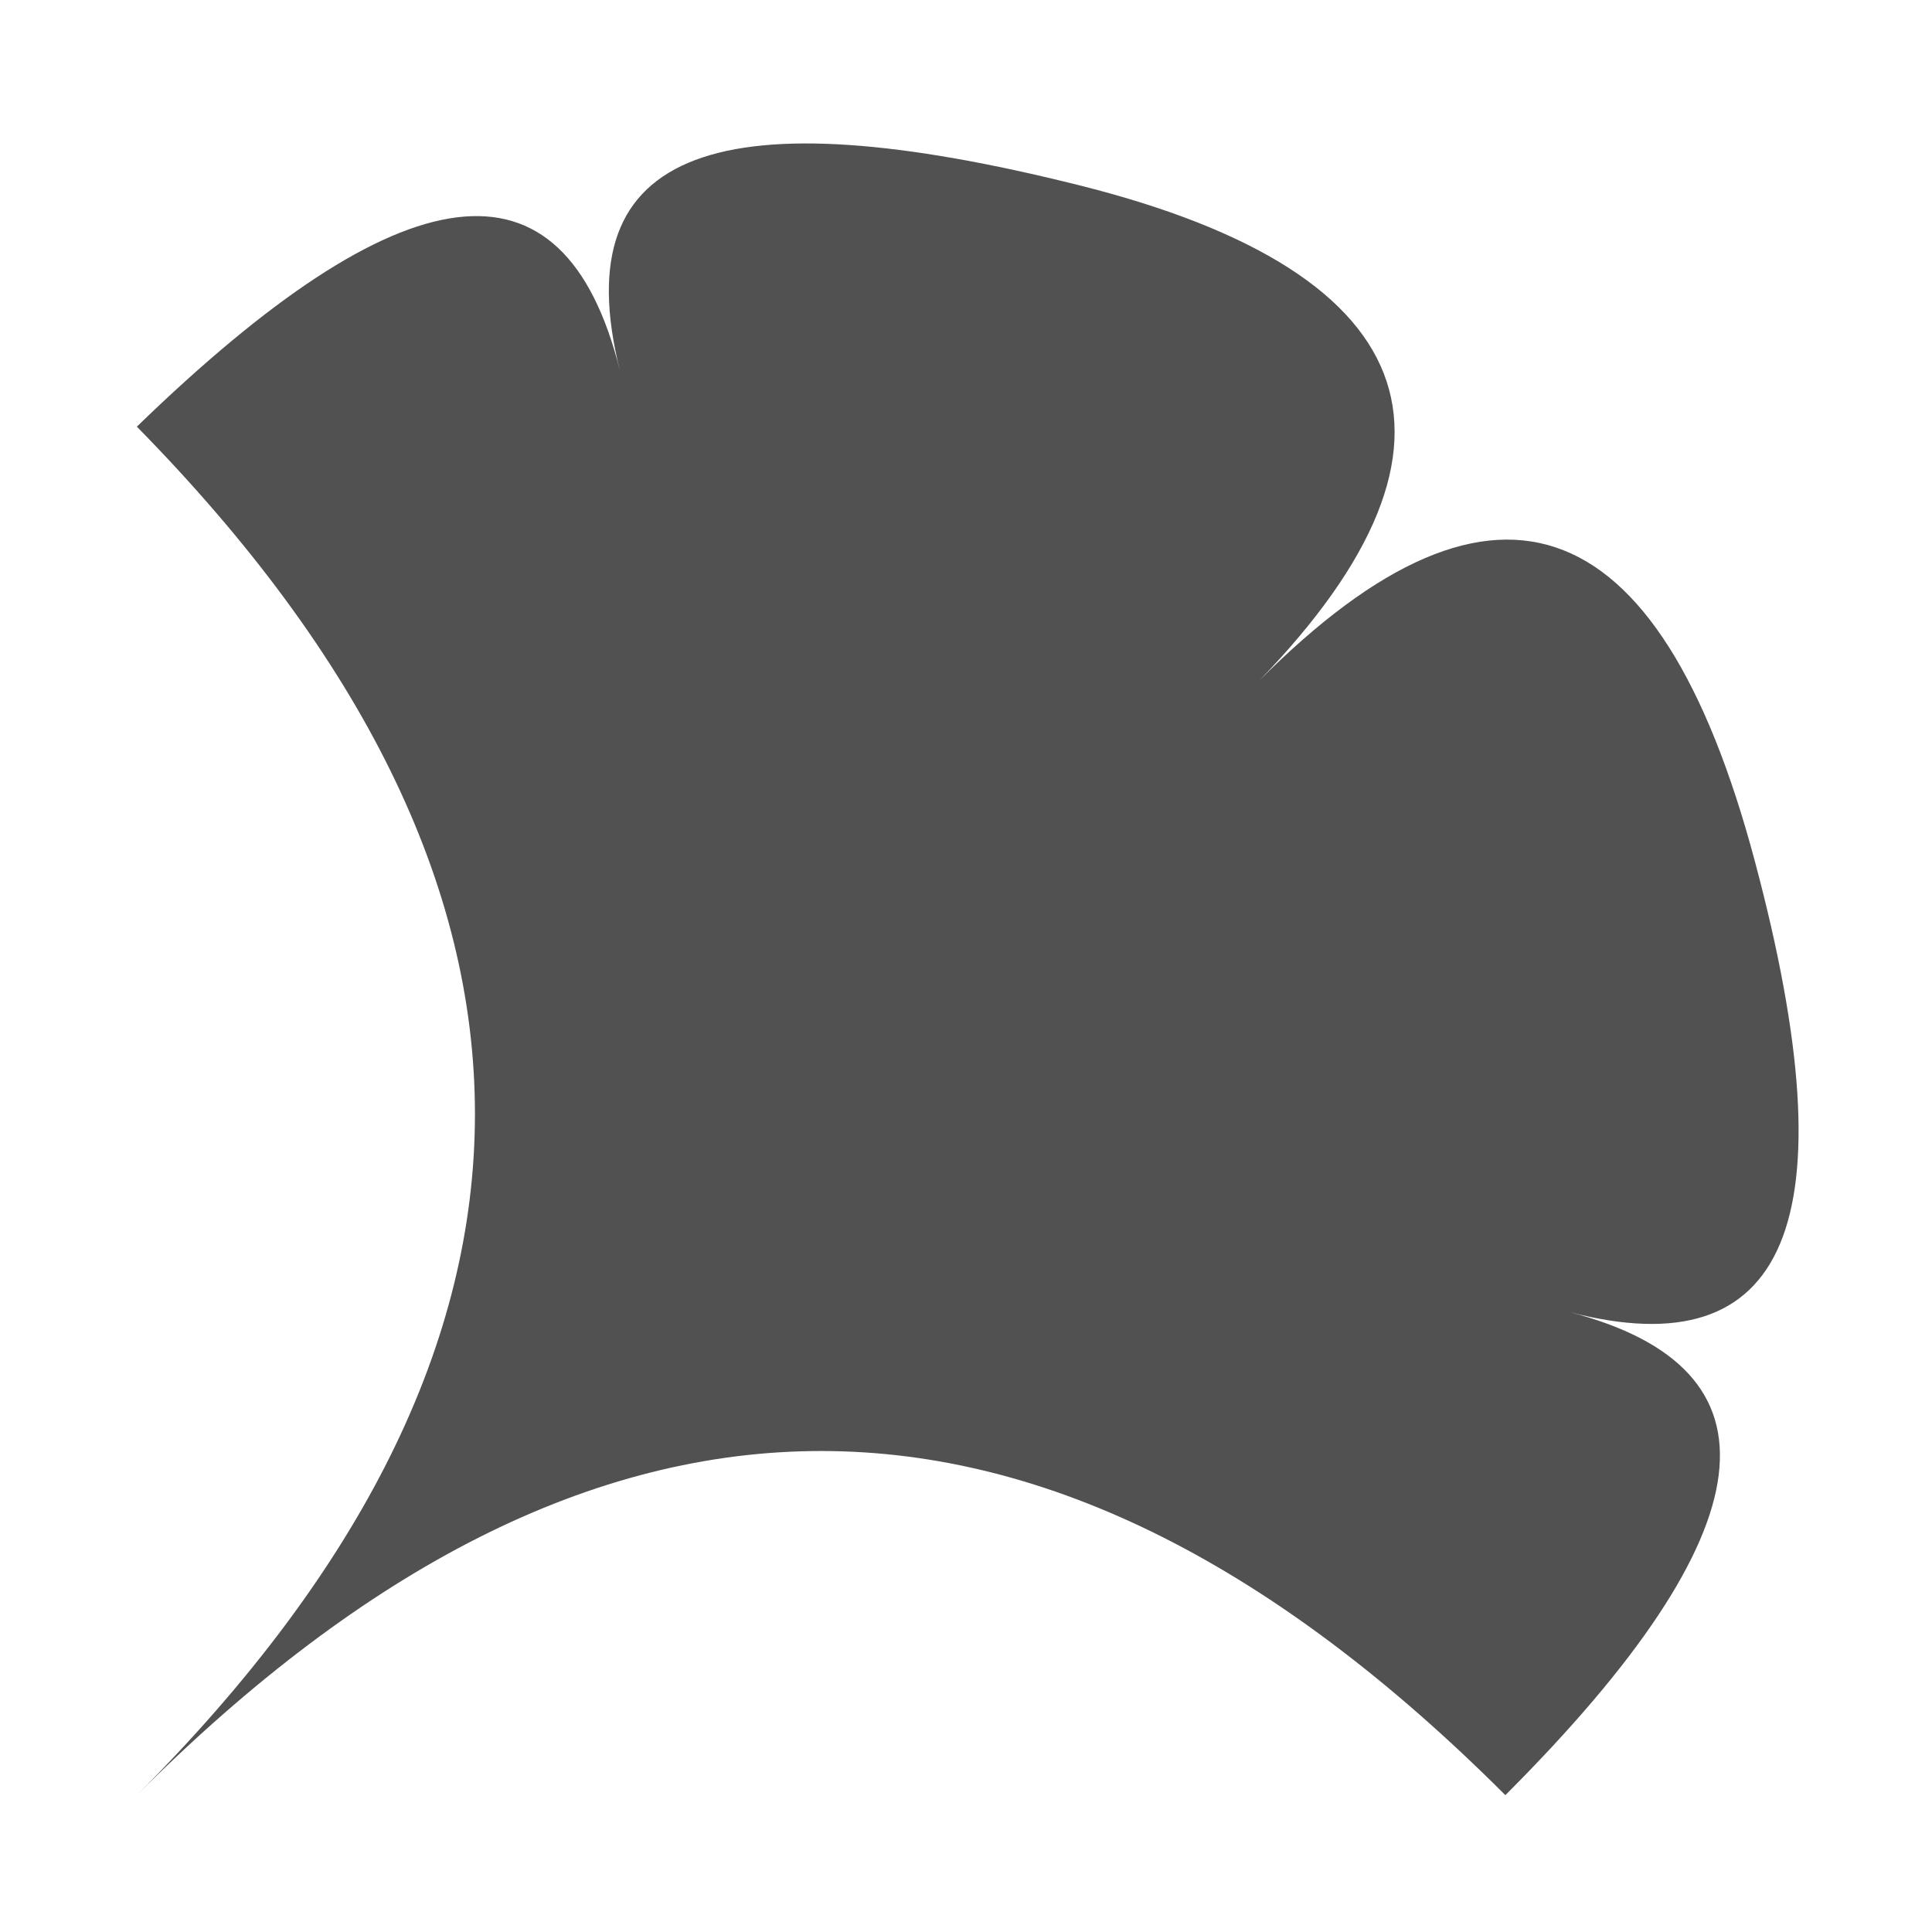
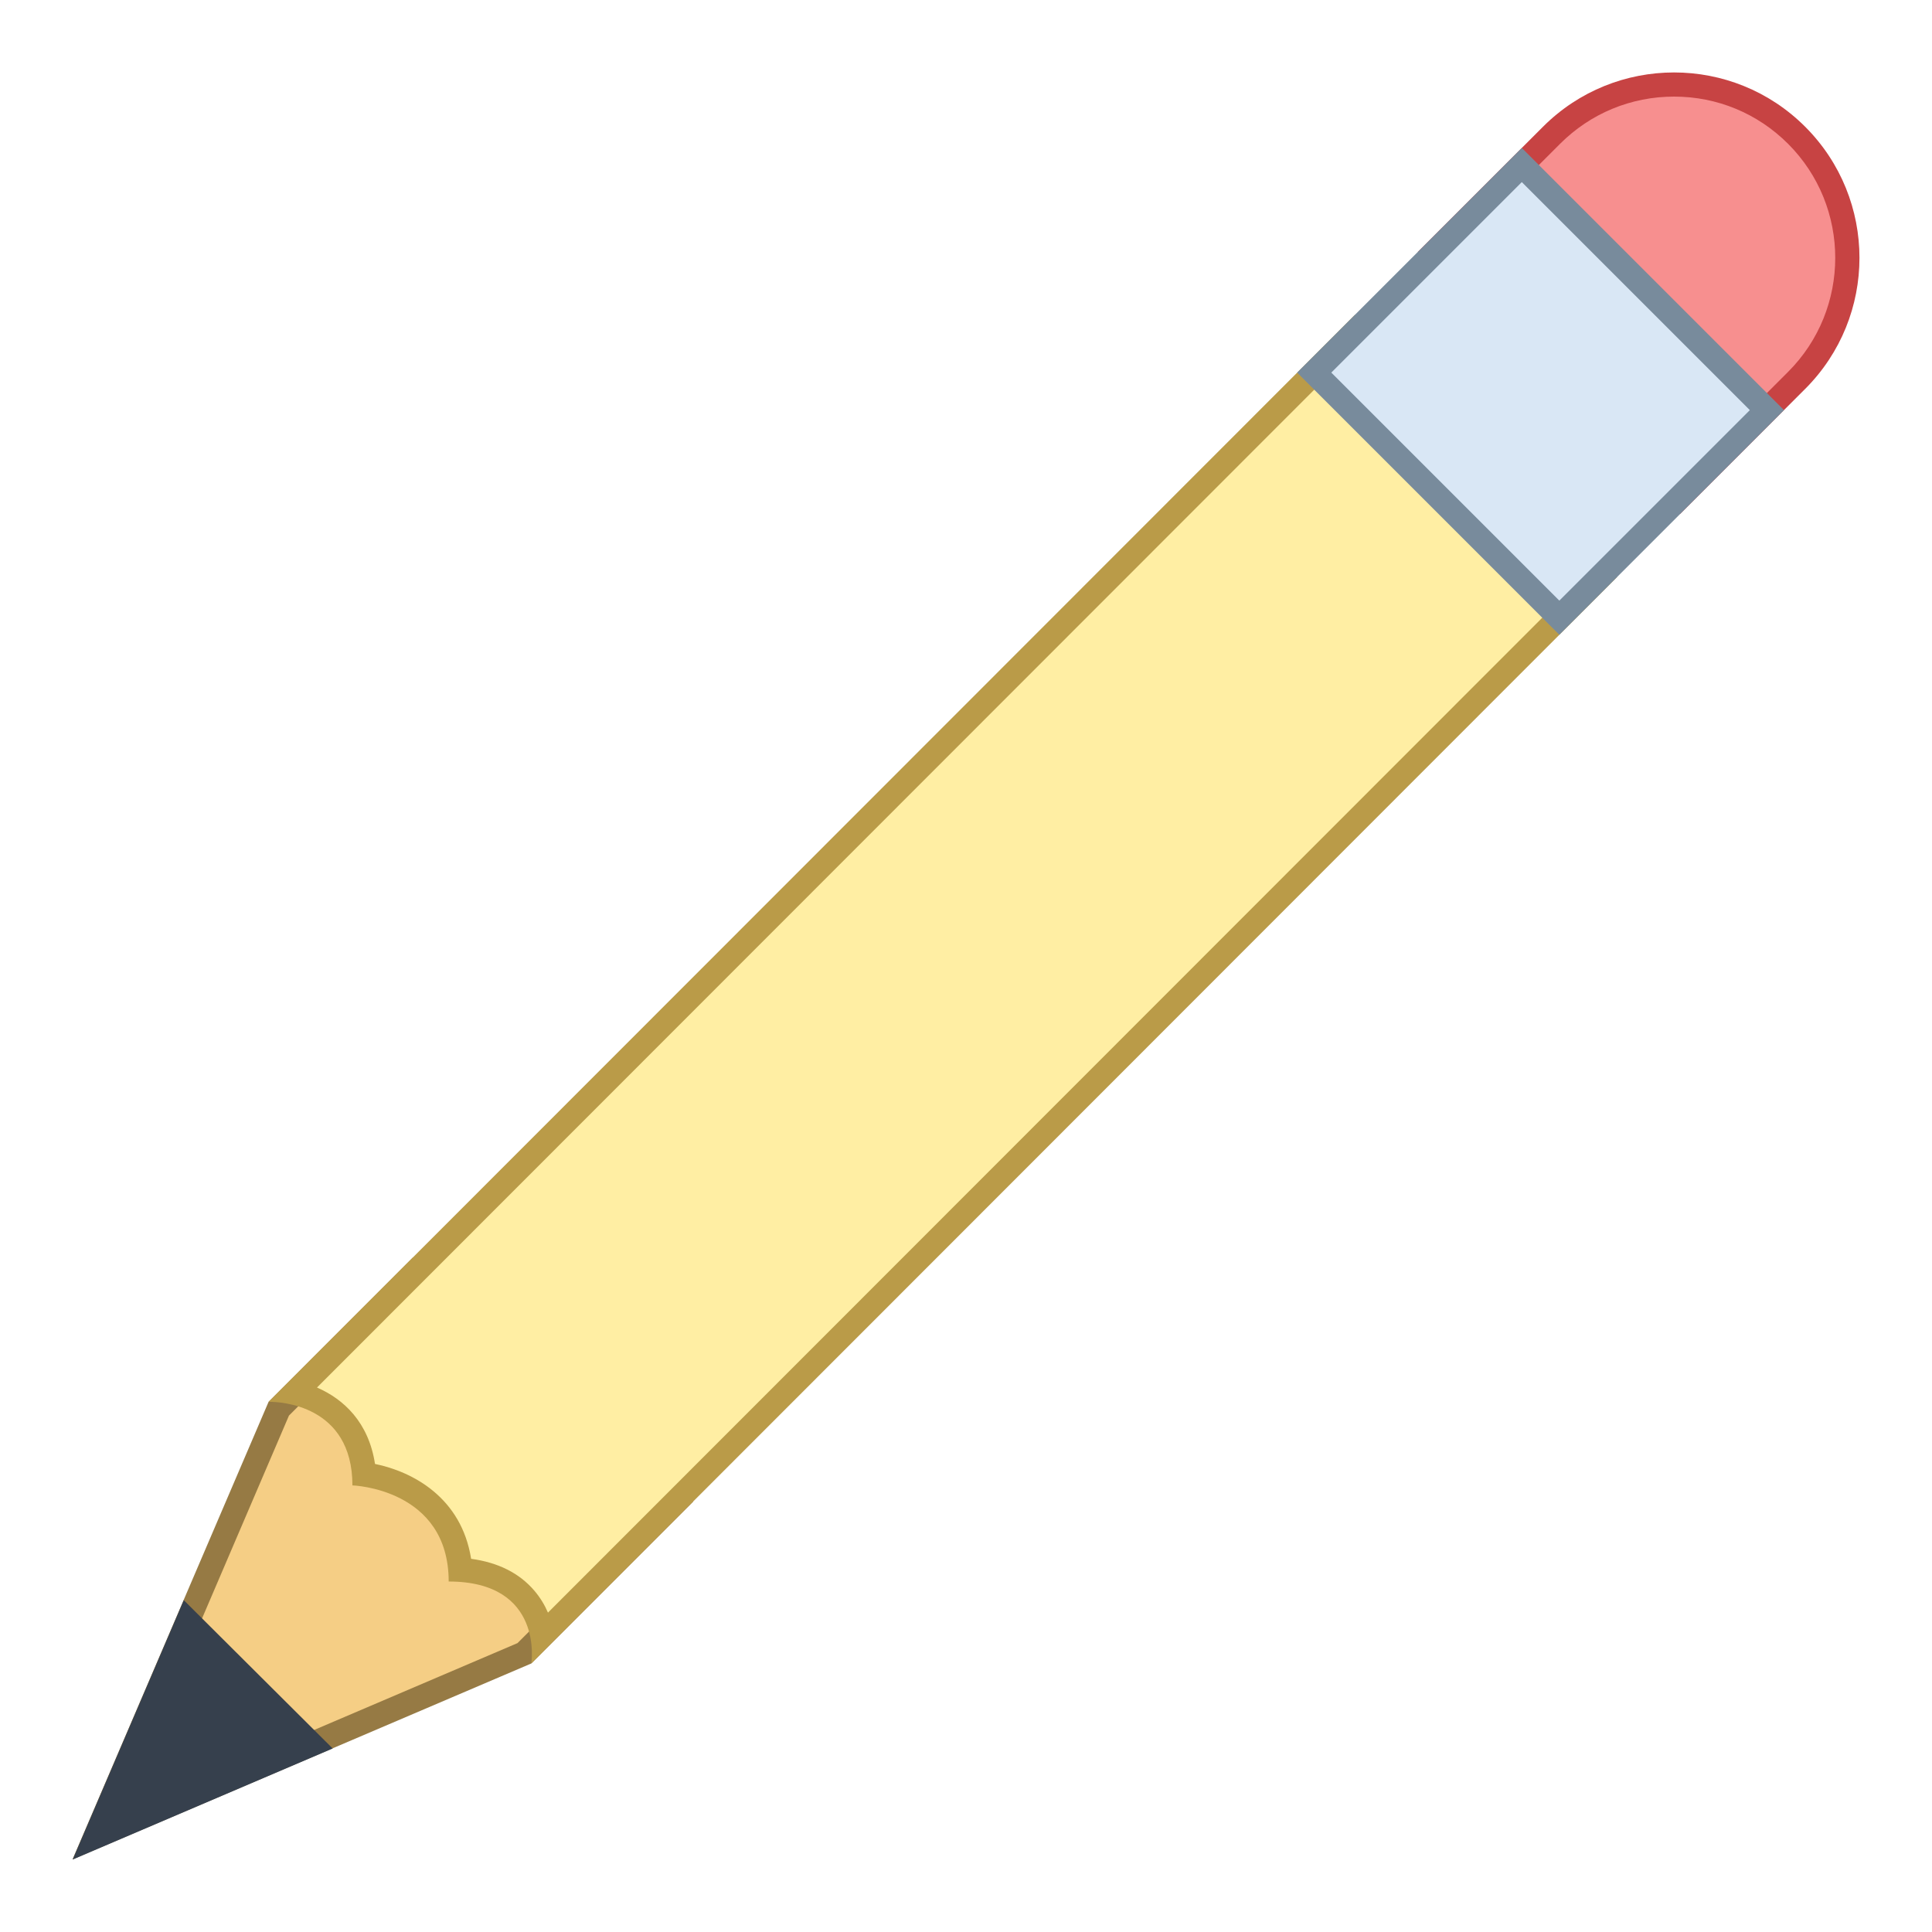
- <svg xmlns="http://www.w3.org/2000/svg" version="1.1" x="0px" y="0px" width="24px" height="24px" viewBox="0 0 24 24">
-   <style type="text/css">
- 	.st0{fill:#515151;}
- </style>
-   <path class="st0" d="M1.7,22.3c5.7-5.7,11.3-5.7,17,0c3.3-3.3,3.5-5.3,0.8-6c2.7,0.7,3.5-1.1,2.3-5.6s-3.3-5.2-6.3-2.1  c3-3,2.3-5.2-2.1-6.3S7,1.8,7.7,4.6C7,1.8,5,2.1,1.7,5.3C7.3,11,7.3,16.7,1.7,22.3" />
+ <svg xmlns="http://www.w3.org/2000/svg" viewBox="0 0 80 80" width="40px" height="40px">
+   <path fill="#f5ce85" d="M11.543 58.333L17.12 52.755 27.969 62.204 21.715 68.459 3.954 76.044z" />
+   <path fill="#967a44" d="M17.143,53.439l10.093,8.791l-5.808,5.808L4.905,75.094l7.06-16.477L17.143,53.439 M17.096,52.072 l-5.975,5.975L3.003,76.994L22,68.881l6.702-6.702L17.096,52.072L17.096,52.072z" />
+   <path fill="#36404d" d="M7.61 66.26L3.009 77 13.776 72.401z" />
+   <path fill="#f78f8f" d="M59.418,10.43l4.828-4.828C65.602,4.247,67.404,3.5,69.321,3.5c1.916,0,3.719,0.747,5.074,2.102 c2.798,2.798,2.798,7.351,0,10.149l-4.828,4.828L59.418,10.43z" />
+   <path fill="#c74343" d="M69.32,4c1.783,0,3.46,0.694,4.721,1.956c2.603,2.603,2.603,6.839,0,9.442l-4.475,4.475 l-9.442-9.442l4.474-4.475C65.86,4.694,67.537,4,69.32,4 M69.32,3c-1.965,0-3.929,0.749-5.428,2.248l-5.182,5.182l10.856,10.856 l5.182-5.182c2.998-2.998,2.998-7.858,0-10.856C73.25,3.749,71.285,3,69.32,3L69.32,3z" />
+   <g>
+     <path fill="#ffeea3" d="M22.454,67.719c-0.091-0.484-0.291-1.039-0.707-1.526c-0.603-0.707-1.506-1.106-2.688-1.189 c-0.235-2.745-2.469-3.751-3.984-3.956c-0.179-2.132-1.599-3.062-2.874-3.373l43.906-43.933L66.256,23.89L22.454,67.719z" />
+     <path fill="#ba9b48" d="M56.107,14.448l9.442,9.442L22.69,66.775c-0.132-0.307-0.314-0.615-0.562-0.907 c-0.62-0.727-1.498-1.169-2.62-1.321c-0.401-2.534-2.412-3.607-3.98-3.929c-0.264-1.727-1.298-2.684-2.402-3.163L56.107,14.448 M56.107,13.034L11.121,58.047c0,0,0.015-0.001,0.042-0.001c0.395,0,3.43,0.109,3.43,3.461c0,0,3.986,0.124,3.986,3.98 c3.964,0,3.421,3.394,3.421,3.394L66.963,23.89L56.107,13.034L56.107,13.034z" />
+   </g>
+   <g>
+     <path fill="#d9e7f5" d="M57.714 9.029H69.87V23.382H57.714z" transform="rotate(-45.001 63.79 16.207)" />
+     <path fill="#788b9c" d="M63.015,7.54l9.442,9.442l-7.888,7.888l-9.442-9.442L63.015,7.54 M63.015,6.126l-9.303,9.303 l10.856,10.856l9.303-9.303L63.015,6.126L63.015,6.126z" />
+   </g>
</svg>
